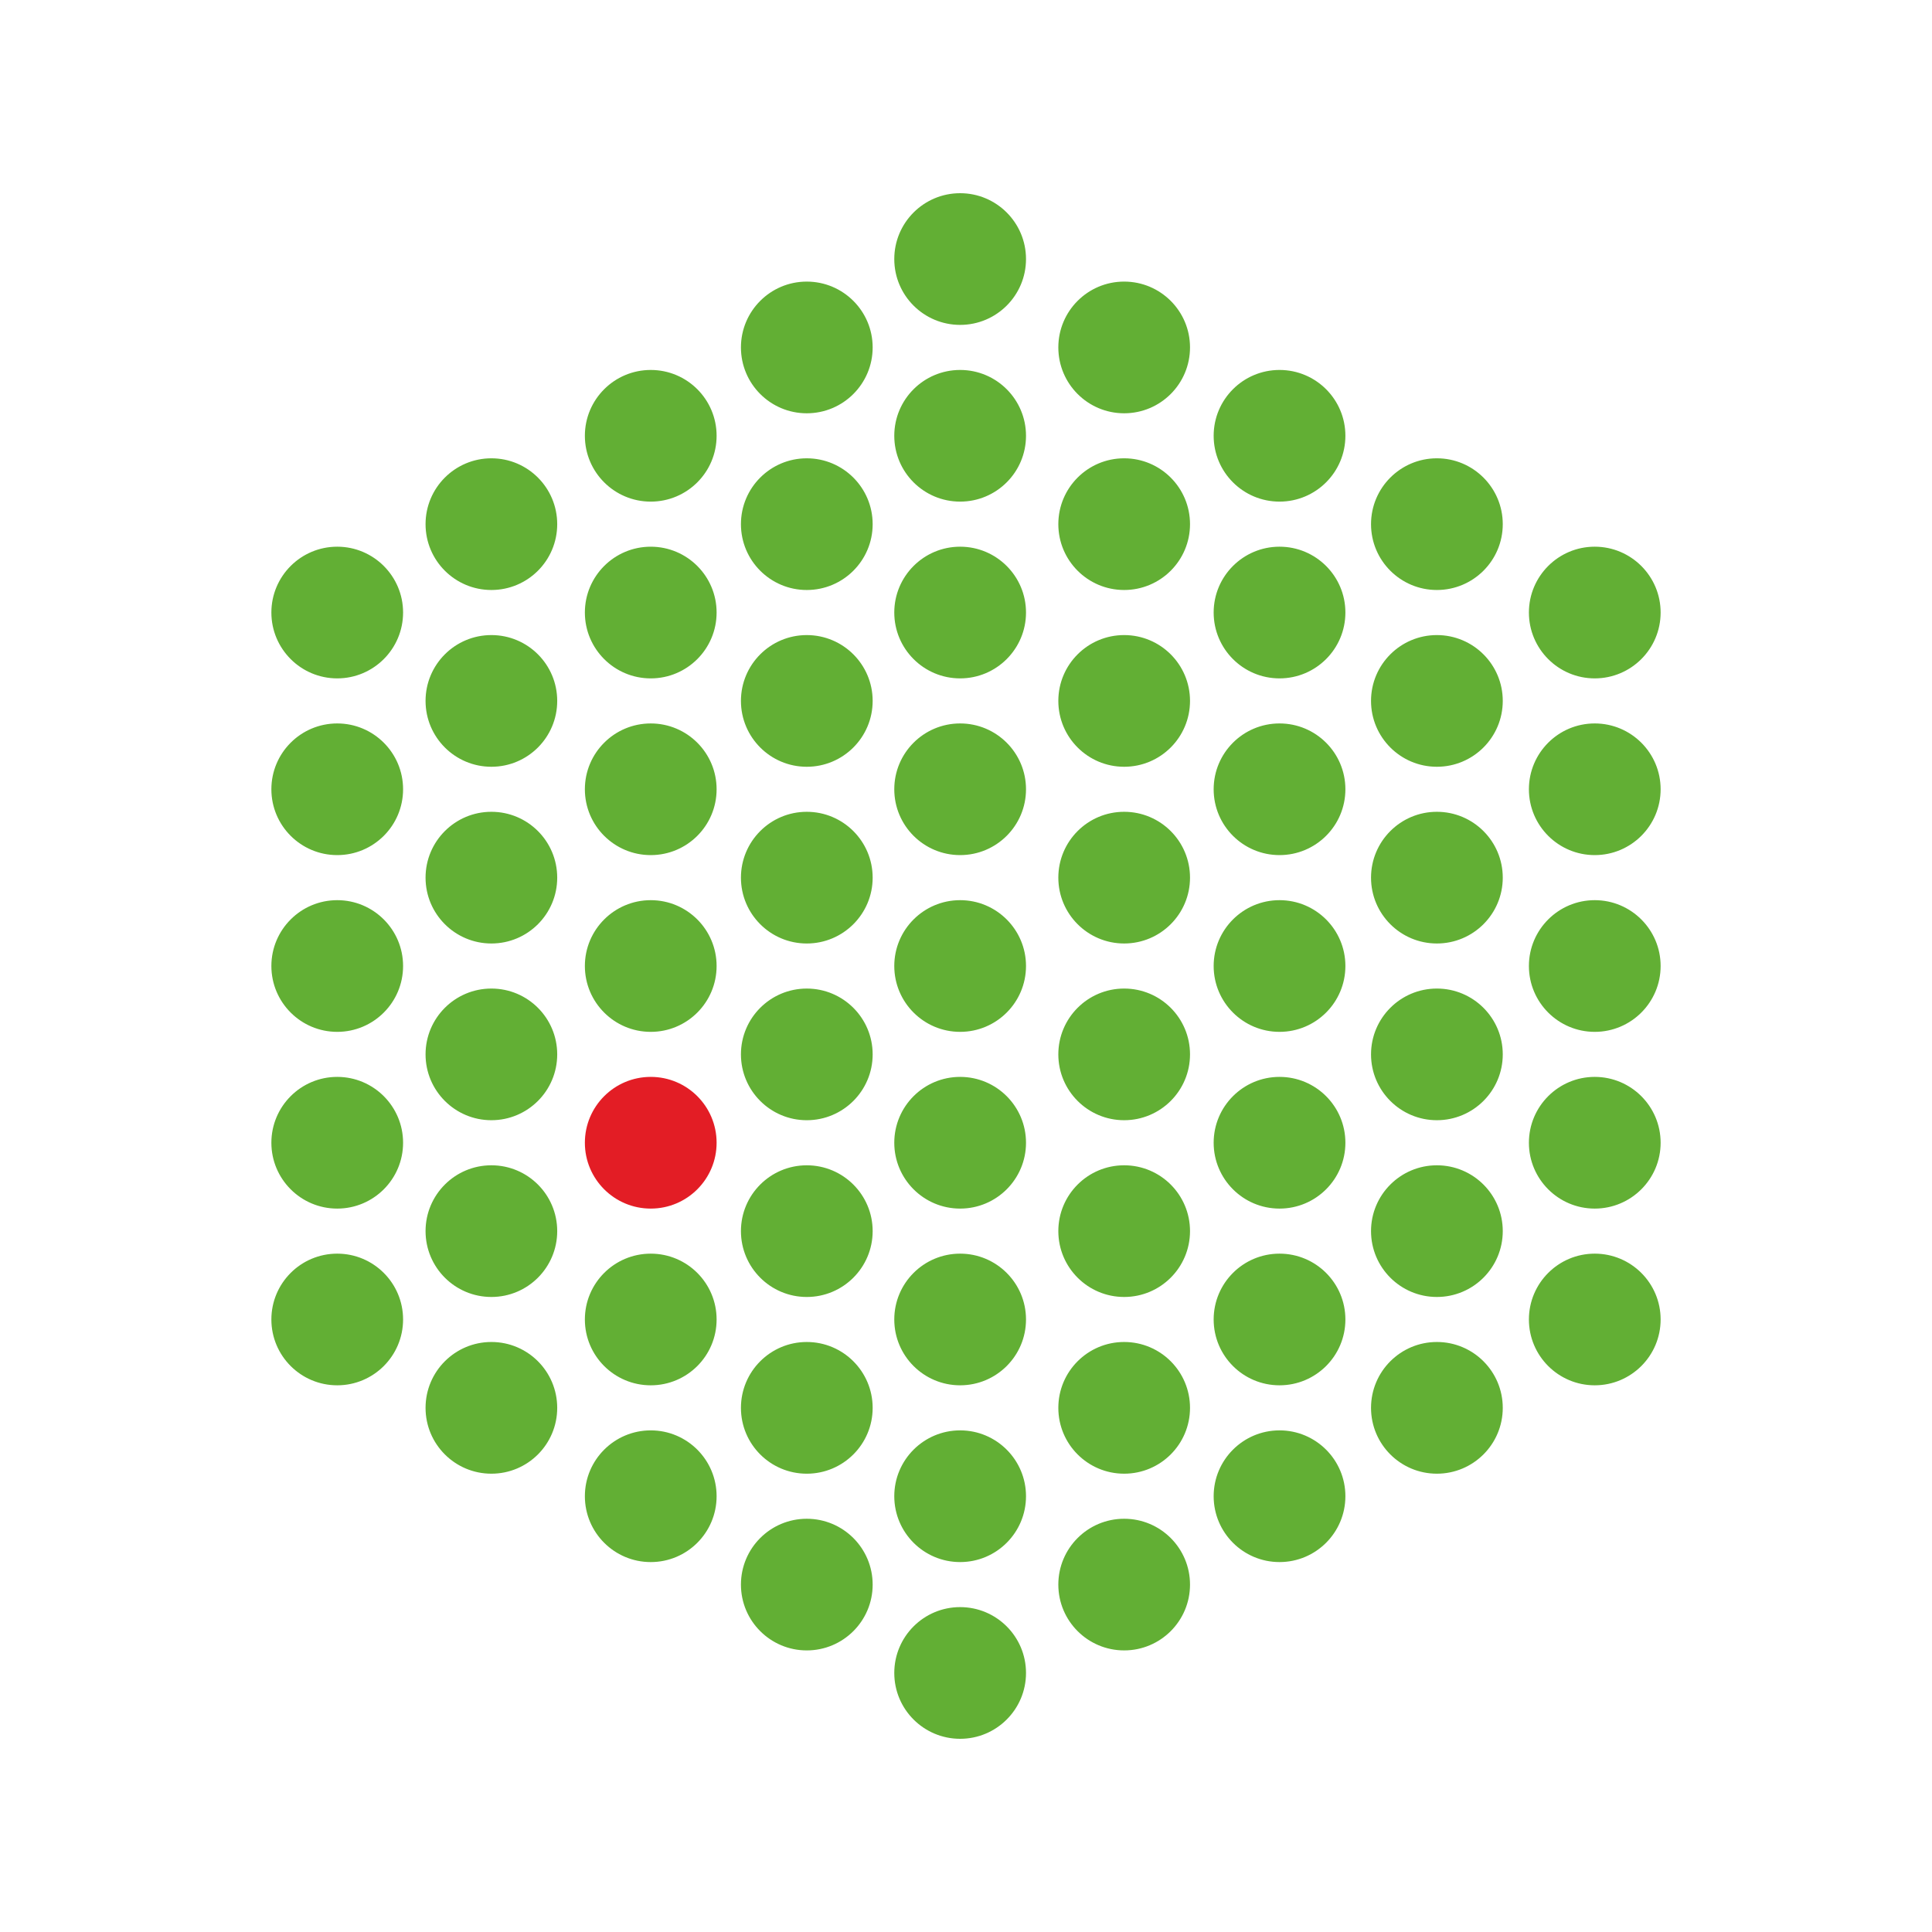
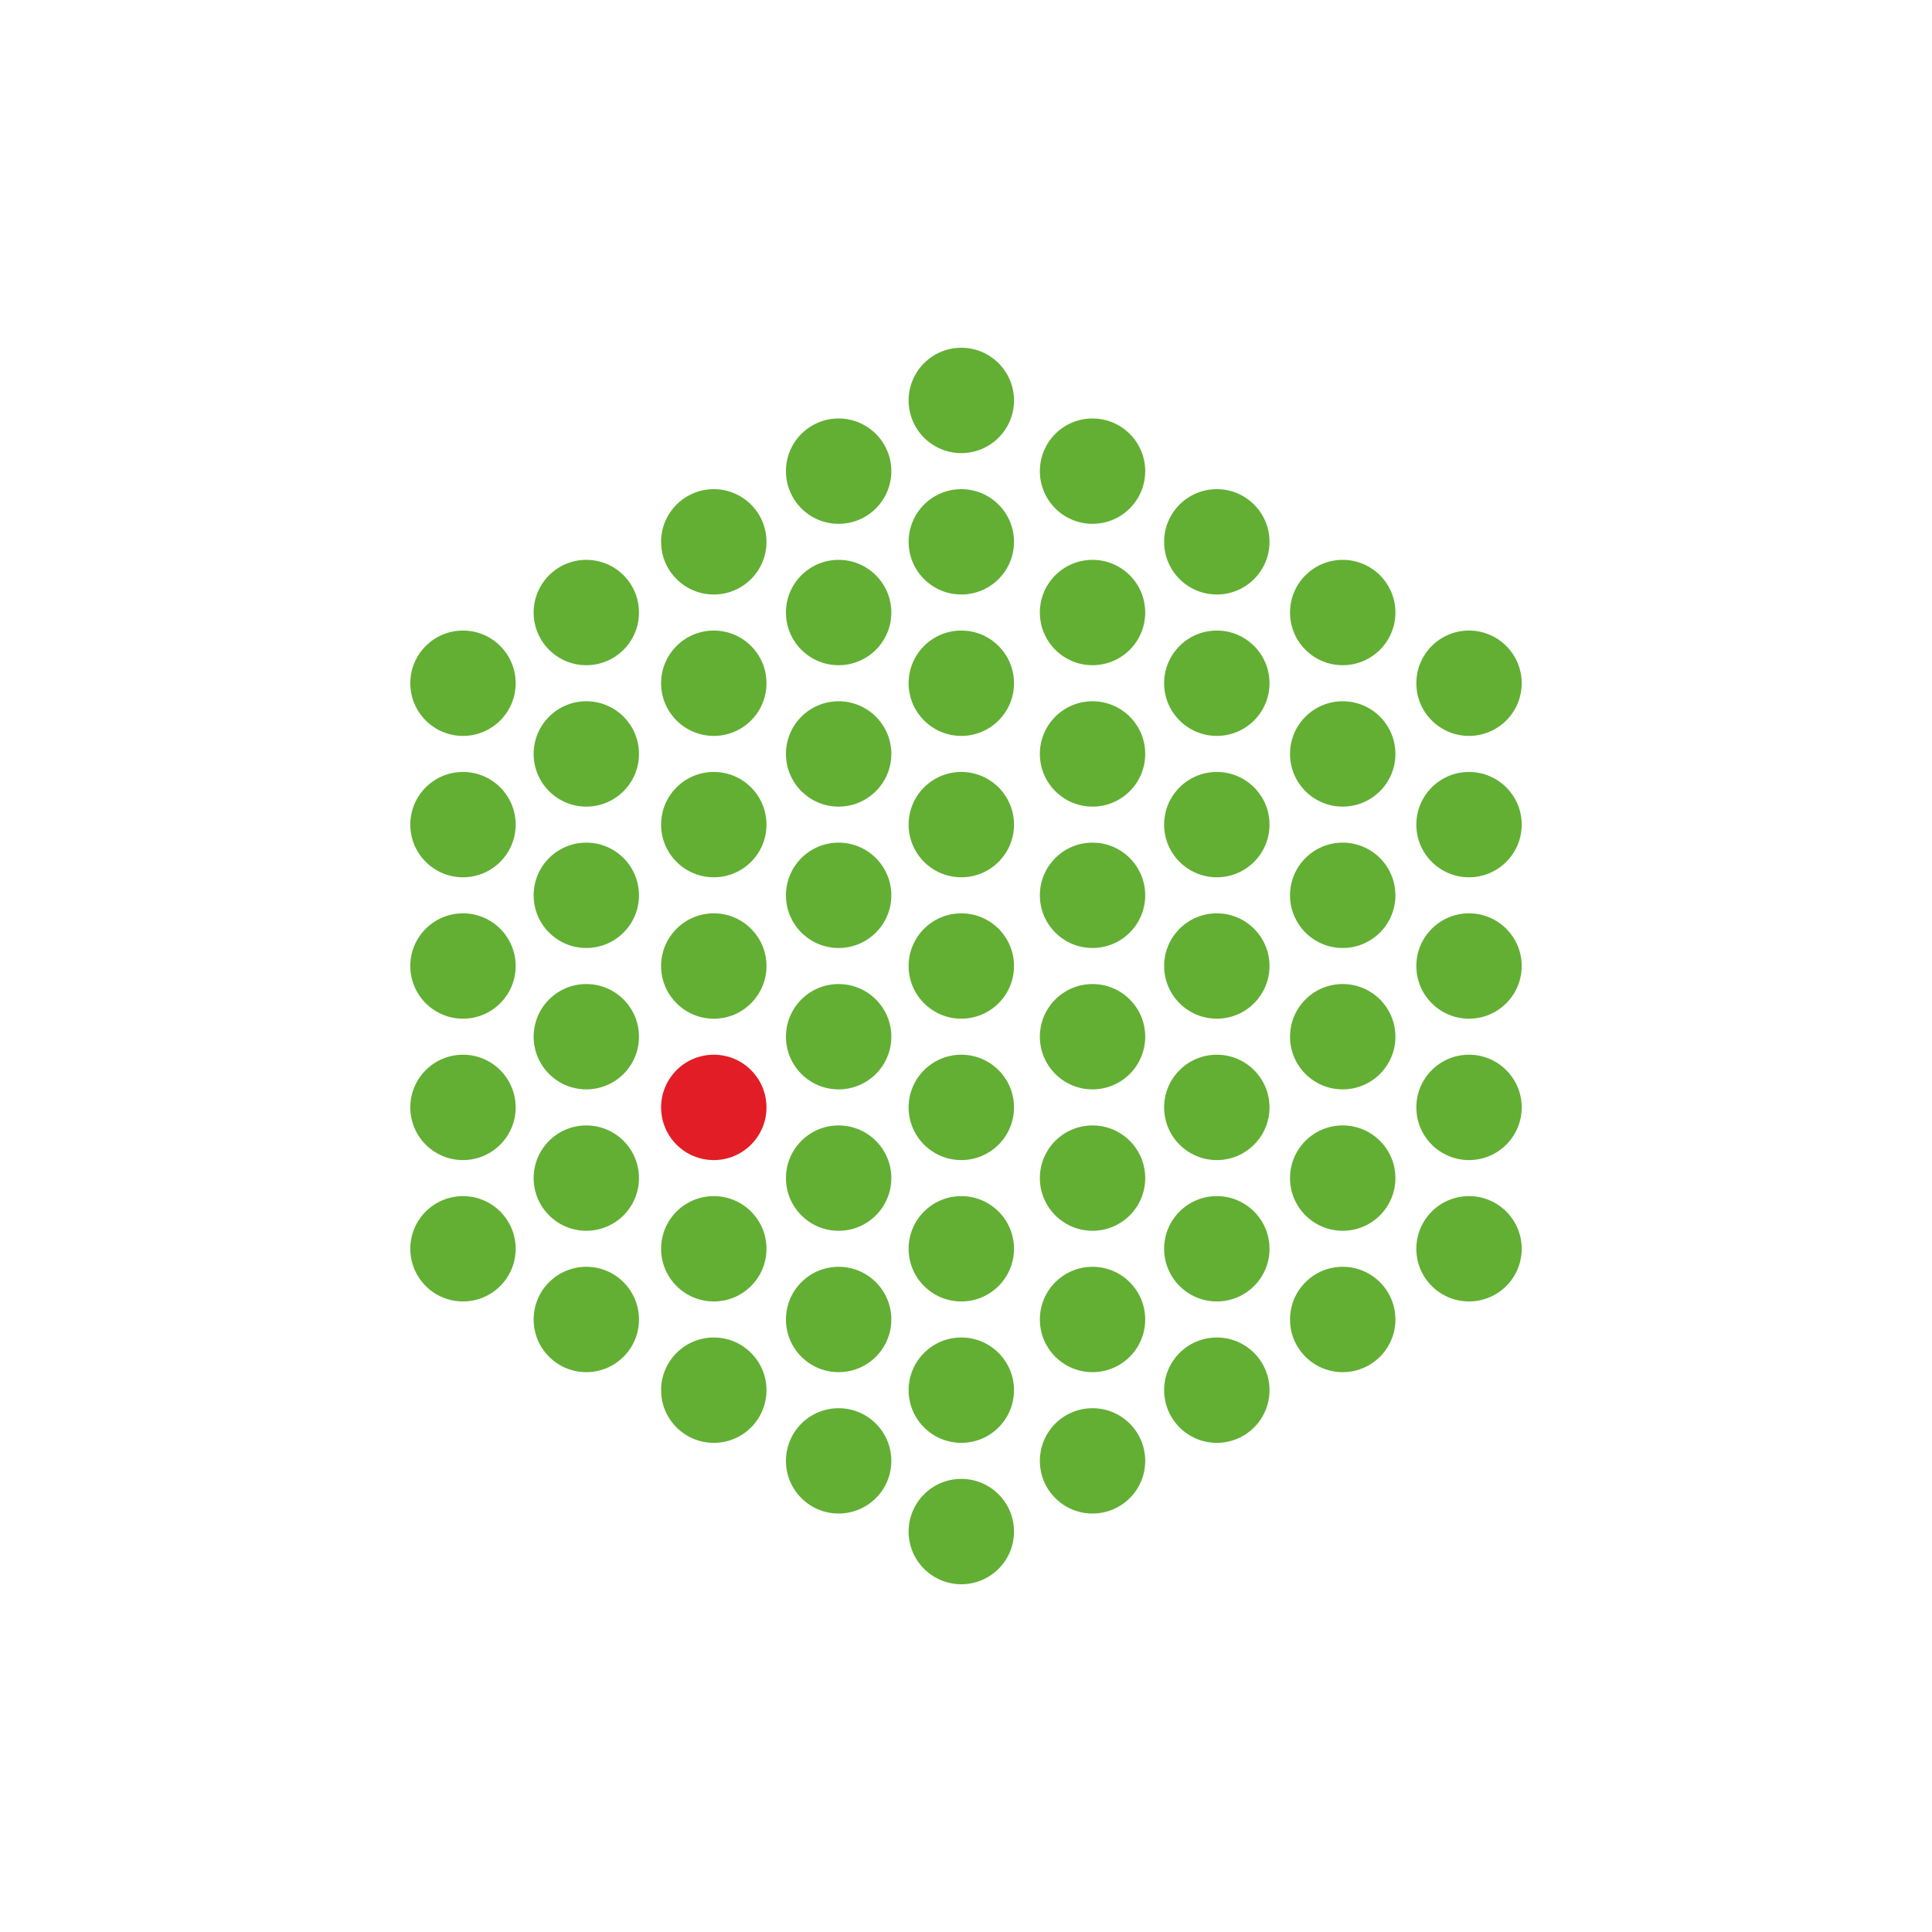
<svg xmlns="http://www.w3.org/2000/svg" viewBox="0 0 100 100" height="100" width="100" xml:space="preserve" version="1.1" id="svg2">
  <defs id="defs6">
    <clipPath id="clipPath18" clipPathUnits="userSpaceOnUse">
      <path id="path20" d="m 0.102,294.812 593.205,0 0,251.516 -593.205,0 0,-251.516 z" />
    </clipPath>
  </defs>
-   <g transform="matrix(0.3179433,0,0,-0.3179433,-102.6841,183.7013)" id="g10">
+   <g transform="matrix(0.2543546,0,0,-0.2543546,-72.14727,156.9611)" id="g10">
    <g id="g12" />
    <g id="g14">
      <path d="m 367.142,391.743 c 0,-5.914 4.802,-10.717 10.722,-10.717 5.918,0 10.72,4.802 10.72,10.717 0,5.92 -4.802,10.724 -10.72,10.724 -5.92,0 -10.722,-4.801 -10.722,-10.724 m 0,28.777 c 0,-5.92 4.802,-10.722 10.722,-10.722 5.918,0 10.72,4.802 10.72,10.722 0,5.914 -4.802,10.717 -10.72,10.717 -5.92,0 -10.722,-4.802 -10.722,-10.717 m 0,28.77 c 0,-5.92 4.802,-10.717 10.722,-10.717 5.918,0 10.72,4.797 10.72,10.717 0,5.92 -4.802,10.717 -10.72,10.717 -5.92,0 -10.722,-4.797 -10.722,-10.717 m 0,28.774 c 0,-5.918 4.802,-10.722 10.722,-10.722 5.918,0 10.72,4.804 10.72,10.722 0,5.914 -4.802,10.717 -10.72,10.717 -5.92,0 -10.722,-4.801 -10.722,-10.717 m 25.1,-129.478 c 0,-5.92 4.799,-10.717 10.717,-10.717 5.925,0 10.717,4.797 10.717,10.717 0,5.92 -4.792,10.724 -10.717,10.724 -5.918,0 -10.717,-4.801 -10.717,-10.724 m 0,28.775 c 0,-5.92 4.799,-10.722 10.717,-10.722 5.925,0 10.717,4.802 10.717,10.722 0,5.916 -4.792,10.715 -10.717,10.715 -5.918,0 -10.717,-4.799 -10.717,-10.715 m 0,28.77 c 0,-5.916 4.799,-10.717 10.717,-10.717 5.925,0 10.717,4.801 10.717,10.717 0,5.92 -4.792,10.717 -10.717,10.717 -5.918,0 -10.717,-4.797 -10.717,-10.717 m 0,28.77 c 0,-5.914 4.799,-10.717 10.717,-10.717 5.925,0 10.717,4.802 10.717,10.717 0,5.92 -4.792,10.722 -10.717,10.722 -5.918,0.002 -10.717,-4.801 -10.717,-10.722 m 0,28.775 c 0,-5.92 4.799,-10.722 10.717,-10.722 5.925,0 10.717,4.802 10.717,10.722 0,5.92 -4.792,10.717 -10.717,10.717 -5.918,0 -10.717,-4.797 -10.717,-10.717 m 0,28.772 c 0,-5.92 4.799,-10.717 10.717,-10.717 5.925,0 10.717,4.797 10.717,10.717 0,5.919 -4.792,10.722 -10.717,10.722 -5.918,0 -10.717,-4.802 -10.717,-10.722 m 25.936,-158.246 c 0,-5.918 4.802,-10.722 10.724,-10.722 5.925,0 10.722,4.804 10.722,10.722 0,5.914 -4.797,10.719 -10.722,10.719 -5.921,0 -10.724,-4.804 -10.724,-10.719 m 0,28.772 c 0,-5.92 4.802,-10.717 10.724,-10.717 5.925,0 10.722,4.797 10.722,10.717 0,5.92 -4.797,10.717 -10.722,10.717 -5.921,0 -10.724,-4.797 -10.724,-10.717 m 0,57.545 c 0,-5.92 4.802,-10.722 10.724,-10.722 5.925,0 10.722,4.802 10.722,10.722 0,5.914 -4.797,10.717 -10.722,10.717 -5.921,0 -10.724,-4.802 -10.724,-10.717 m 0,28.77 c 0,-5.92 4.802,-10.717 10.724,-10.717 5.925,0 10.722,4.797 10.722,10.717 0,5.92 -4.797,10.717 -10.722,10.717 -5.921,0 -10.724,-4.797 -10.724,-10.717 m 0,28.774 c 0,-5.918 4.802,-10.722 10.724,-10.722 5.925,0 10.722,4.804 10.722,10.722 0,5.914 -4.797,10.717 -10.722,10.717 -5.921,0.002 -10.724,-4.801 -10.724,-10.717 m 0,28.772 c 0,-5.92 4.802,-10.717 10.724,-10.717 5.925,0 10.722,4.797 10.722,10.717 0,5.919 -4.797,10.717 -10.722,10.717 -5.921,0 -10.724,-4.797 -10.724,-10.717 m 25.407,-187.02 c 0,-5.918 4.797,-10.715 10.717,-10.715 5.925,0 10.727,4.797 10.727,10.715 0,5.92 -4.802,10.717 -10.727,10.717 -5.92,0 -10.717,-4.797 -10.717,-10.717 m 0,28.77 c 0,-5.92 4.797,-10.717 10.717,-10.717 5.925,0 10.727,4.797 10.727,10.717 0,5.92 -4.802,10.724 -10.727,10.724 -5.92,0 -10.717,-4.801 -10.717,-10.724 m 0,28.775 c 0,-5.92 4.797,-10.722 10.717,-10.722 5.925,0 10.727,4.802 10.727,10.722 0,5.916 -4.802,10.715 -10.727,10.715 -5.92,0 -10.717,-4.799 -10.717,-10.715 m 0,28.77 c 0,-5.916 4.797,-10.717 10.717,-10.717 5.925,0 10.727,4.801 10.727,10.717 0,5.92 -4.802,10.717 -10.727,10.717 -5.92,0 -10.717,-4.797 -10.717,-10.717 m 0,28.77 c 0,-5.914 4.797,-10.717 10.717,-10.717 5.925,0 10.727,4.802 10.727,10.717 0,5.92 -4.802,10.722 -10.727,10.722 -5.92,0.002 -10.717,-4.801 -10.717,-10.722 m 0,28.775 c 0,-5.92 4.797,-10.722 10.717,-10.722 5.925,0 10.727,4.802 10.727,10.722 0,5.92 -4.802,10.717 -10.727,10.717 -5.92,0 -10.717,-4.797 -10.717,-10.717 m 0,28.772 c 0,-5.92 4.797,-10.717 10.717,-10.717 5.925,0 10.727,4.797 10.727,10.717 0,5.919 -4.802,10.722 -10.727,10.722 -5.92,0 -10.717,-4.802 -10.717,-10.722 m 0,28.773 c 0,-5.919 4.797,-10.722 10.717,-10.722 5.925,0 10.727,4.802 10.727,10.722 0,5.915 -4.802,10.717 -10.727,10.717 -5.92,0.002 -10.717,-4.801 -10.717,-10.717 M 571.863,362.975 c 0,-5.92 4.802,-10.717 10.717,-10.717 5.921,0 10.727,4.797 10.727,10.717 0,5.92 -4.806,10.717 -10.727,10.717 -5.914,0 -10.717,-4.797 -10.717,-10.717 m 0,28.768 c 0,-5.914 4.802,-10.717 10.717,-10.717 5.921,0 10.727,4.802 10.727,10.717 0,5.92 -4.806,10.724 -10.727,10.724 -5.914,0 -10.717,-4.801 -10.717,-10.724 m 0,28.777 c 0,-5.92 4.802,-10.722 10.717,-10.722 5.921,0 10.727,4.802 10.727,10.722 0,5.914 -4.806,10.717 -10.727,10.717 -5.914,0 -10.717,-4.802 -10.717,-10.717 m 0,28.77 c 0,-5.92 4.802,-10.717 10.717,-10.717 5.921,0 10.727,4.797 10.727,10.717 0,5.92 -4.806,10.717 -10.727,10.717 -5.914,0 -10.717,-4.797 -10.717,-10.717 m 0,28.774 c 0,-5.918 4.802,-10.722 10.717,-10.722 5.921,0 10.727,4.804 10.727,10.722 0,5.914 -4.806,10.717 -10.727,10.717 -5.914,0.002 -10.717,-4.801 -10.717,-10.717 m -25.702,-129.478 c 0,-5.92 4.799,-10.717 10.719,-10.717 5.925,0 10.727,4.797 10.727,10.717 0,5.92 -4.802,10.724 -10.727,10.724 -5.918,0 -10.719,-4.801 -10.719,-10.724 m 0,28.775 c 0,-5.92 4.799,-10.722 10.719,-10.722 5.925,0 10.727,4.802 10.727,10.722 0,5.916 -4.802,10.715 -10.727,10.715 -5.918,0 -10.719,-4.799 -10.719,-10.715 m 0,28.77 c 0,-5.916 4.799,-10.717 10.719,-10.717 5.925,0 10.727,4.801 10.727,10.717 0,5.92 -4.802,10.717 -10.727,10.717 -5.918,0 -10.719,-4.797 -10.719,-10.717 m 0,28.77 c 0,-5.914 4.799,-10.717 10.719,-10.717 5.925,0 10.727,4.802 10.727,10.717 0,5.92 -4.802,10.722 -10.727,10.722 -5.918,0.002 -10.719,-4.801 -10.719,-10.722 m 0,28.775 c 0,-5.92 4.799,-10.722 10.719,-10.722 5.925,0 10.727,4.802 10.727,10.722 0,5.92 -4.802,10.717 -10.727,10.717 -5.918,0 -10.719,-4.797 -10.719,-10.717 m 0,28.772 c 0,-5.92 4.799,-10.717 10.719,-10.717 5.925,0 10.727,4.797 10.727,10.717 0,5.919 -4.802,10.722 -10.727,10.722 -5.918,0 -10.719,-4.802 -10.719,-10.722 M 520.542,334.203 c 0,-5.918 4.802,-10.722 10.722,-10.722 5.921,0 10.724,4.804 10.724,10.722 0,5.914 -4.802,10.719 -10.724,10.719 -5.92,0 -10.722,-4.804 -10.722,-10.719 m 0,28.772 c 0,-5.92 4.802,-10.717 10.722,-10.717 5.921,0 10.724,4.797 10.724,10.717 0,5.92 -4.802,10.717 -10.724,10.717 -5.92,0 -10.722,-4.797 -10.722,-10.717 m 0,28.768 c 0,-5.914 4.802,-10.717 10.722,-10.717 5.921,0 10.724,4.802 10.724,10.717 0,5.92 -4.802,10.724 -10.724,10.724 -5.92,0 -10.722,-4.801 -10.722,-10.724 m 0,28.777 c 0,-5.92 4.802,-10.722 10.722,-10.722 5.921,0 10.724,4.802 10.724,10.722 0,5.914 -4.802,10.717 -10.724,10.717 -5.92,0 -10.722,-4.802 -10.722,-10.717 m 0,28.77 c 0,-5.92 4.802,-10.717 10.722,-10.717 5.921,0 10.724,4.797 10.724,10.717 0,5.92 -4.802,10.717 -10.724,10.717 -5.92,0 -10.722,-4.797 -10.722,-10.717 m 0,28.774 c 0,-5.918 4.802,-10.722 10.722,-10.722 5.921,0 10.724,4.804 10.724,10.722 0,5.914 -4.802,10.717 -10.724,10.717 -5.92,0 -10.722,-4.801 -10.722,-10.717 m 0,28.772 c 0,-5.92 4.802,-10.717 10.722,-10.717 5.921,0 10.724,4.797 10.724,10.717 0,5.919 -4.802,10.717 -10.724,10.717 -5.92,0 -10.722,-4.797 -10.722,-10.717 M 495.255,319.816 c 0,-5.918 4.796,-10.715 10.715,-10.715 5.926,0 10.723,4.797 10.723,10.715 0,5.92 -4.797,10.717 -10.723,10.717 -5.92,0 -10.715,-4.797 -10.715,-10.717 m 0,28.77 c 0,-5.92 4.796,-10.717 10.715,-10.717 5.926,0 10.723,4.797 10.723,10.717 0,5.92 -4.797,10.724 -10.723,10.724 -5.92,0 -10.715,-4.801 -10.715,-10.724 m 0,28.775 c 0,-5.92 4.796,-10.722 10.715,-10.722 5.926,0 10.723,4.802 10.723,10.722 0,5.916 -4.797,10.715 -10.723,10.715 -5.92,0 -10.715,-4.799 -10.715,-10.715 m 0,28.77 c 0,-5.916 4.796,-10.717 10.715,-10.717 5.926,0 10.723,4.801 10.723,10.717 0,5.92 -4.797,10.717 -10.723,10.717 -5.92,0 -10.715,-4.797 -10.715,-10.717 m 0,28.77 c 0,-5.914 4.796,-10.717 10.715,-10.717 5.926,0 10.723,4.802 10.723,10.717 0,5.92 -4.797,10.722 -10.723,10.722 -5.92,0.002 -10.715,-4.801 -10.715,-10.722 m 0,28.775 c 0,-5.92 4.796,-10.722 10.715,-10.722 5.926,0 10.723,4.802 10.723,10.722 0,5.92 -4.797,10.717 -10.723,10.717 -5.92,0 -10.715,-4.797 -10.715,-10.717 m 0,28.772 c 0,-5.92 4.796,-10.717 10.715,-10.717 5.926,0 10.723,4.797 10.723,10.717 0,5.919 -4.797,10.722 -10.723,10.722 -5.92,0 -10.715,-4.802 -10.715,-10.722 m 0,28.773 c 0,-5.919 4.796,-10.722 10.715,-10.722 5.926,0 10.723,4.802 10.723,10.722 0,5.915 -4.797,10.717 -10.723,10.717 -5.92,0.002 -10.715,-4.801 -10.715,-10.717 M 468.548,305.429 c 0,-5.921 4.802,-10.719 10.722,-10.719 5.919,0 10.723,4.797 10.723,10.719 0,5.92 -4.804,10.72 -10.723,10.72 -5.92,0.003 -10.722,-4.801 -10.722,-10.72 m 0,28.774 c 0,-5.918 4.802,-10.722 10.722,-10.722 5.919,0 10.723,4.804 10.723,10.722 0,5.914 -4.804,10.719 -10.723,10.719 -5.92,0 -10.722,-4.804 -10.722,-10.719 m 0,28.772 c 0,-5.92 4.802,-10.717 10.722,-10.717 5.919,0 10.723,4.797 10.723,10.717 0,5.92 -4.804,10.717 -10.723,10.717 -5.92,0 -10.722,-4.797 -10.722,-10.717 m 0,28.768 c 0,-5.914 4.802,-10.717 10.722,-10.717 5.919,0 10.723,4.802 10.723,10.717 0,5.92 -4.804,10.724 -10.723,10.724 -5.92,0 -10.722,-4.801 -10.722,-10.724 m 0,28.777 c 0,-5.92 4.802,-10.722 10.722,-10.722 5.919,0 10.723,4.802 10.723,10.722 0,5.914 -4.804,10.717 -10.723,10.717 -5.92,0 -10.722,-4.802 -10.722,-10.717 m 0,28.77 c 0,-5.92 4.802,-10.717 10.722,-10.717 5.919,0 10.723,4.797 10.723,10.717 0,5.92 -4.804,10.717 -10.723,10.717 -5.92,0 -10.722,-4.797 -10.722,-10.717 m 0,28.774 c 0,-5.918 4.802,-10.722 10.722,-10.722 5.919,0 10.723,4.804 10.723,10.722 0,5.914 -4.804,10.717 -10.723,10.717 -5.92,0.002 -10.722,-4.801 -10.722,-10.717 m 0,28.772 c 0,-5.92 4.802,-10.717 10.722,-10.717 5.919,0 10.723,4.797 10.723,10.717 0,5.919 -4.804,10.717 -10.723,10.717 -5.92,0 -10.722,-4.797 -10.722,-10.717 m 0,28.77 c 0,-5.92 4.802,-10.717 10.722,-10.717 5.919,0 10.723,4.797 10.723,10.717 0,5.919 -4.804,10.722 -10.723,10.722 -5.92,0 -10.722,-4.802 -10.722,-10.722 M 367.142,362.975 c 0,5.92 4.802,10.717 10.722,10.717 5.918,0 10.72,-4.797 10.72,-10.717 0,-5.92 -4.802,-10.717 -10.72,-10.717 -5.92,0 -10.722,4.797 -10.722,10.717" style="fill:#62af34;fill-opacity:1;fill-rule:nonzero;stroke:none" id="path22" />
      <path d="m 418.178,391.743 c 0,5.92 4.802,10.724 10.724,10.724 5.925,0 10.722,-4.804 10.722,-10.724 0,-5.914 -4.797,-10.717 -10.722,-10.717 -5.921,0 -10.724,4.802 -10.724,10.717" style="fill:#e31d25;fill-opacity:1;fill-rule:nonzero;stroke:none" id="path24" />
    </g>
  </g>
</svg>
